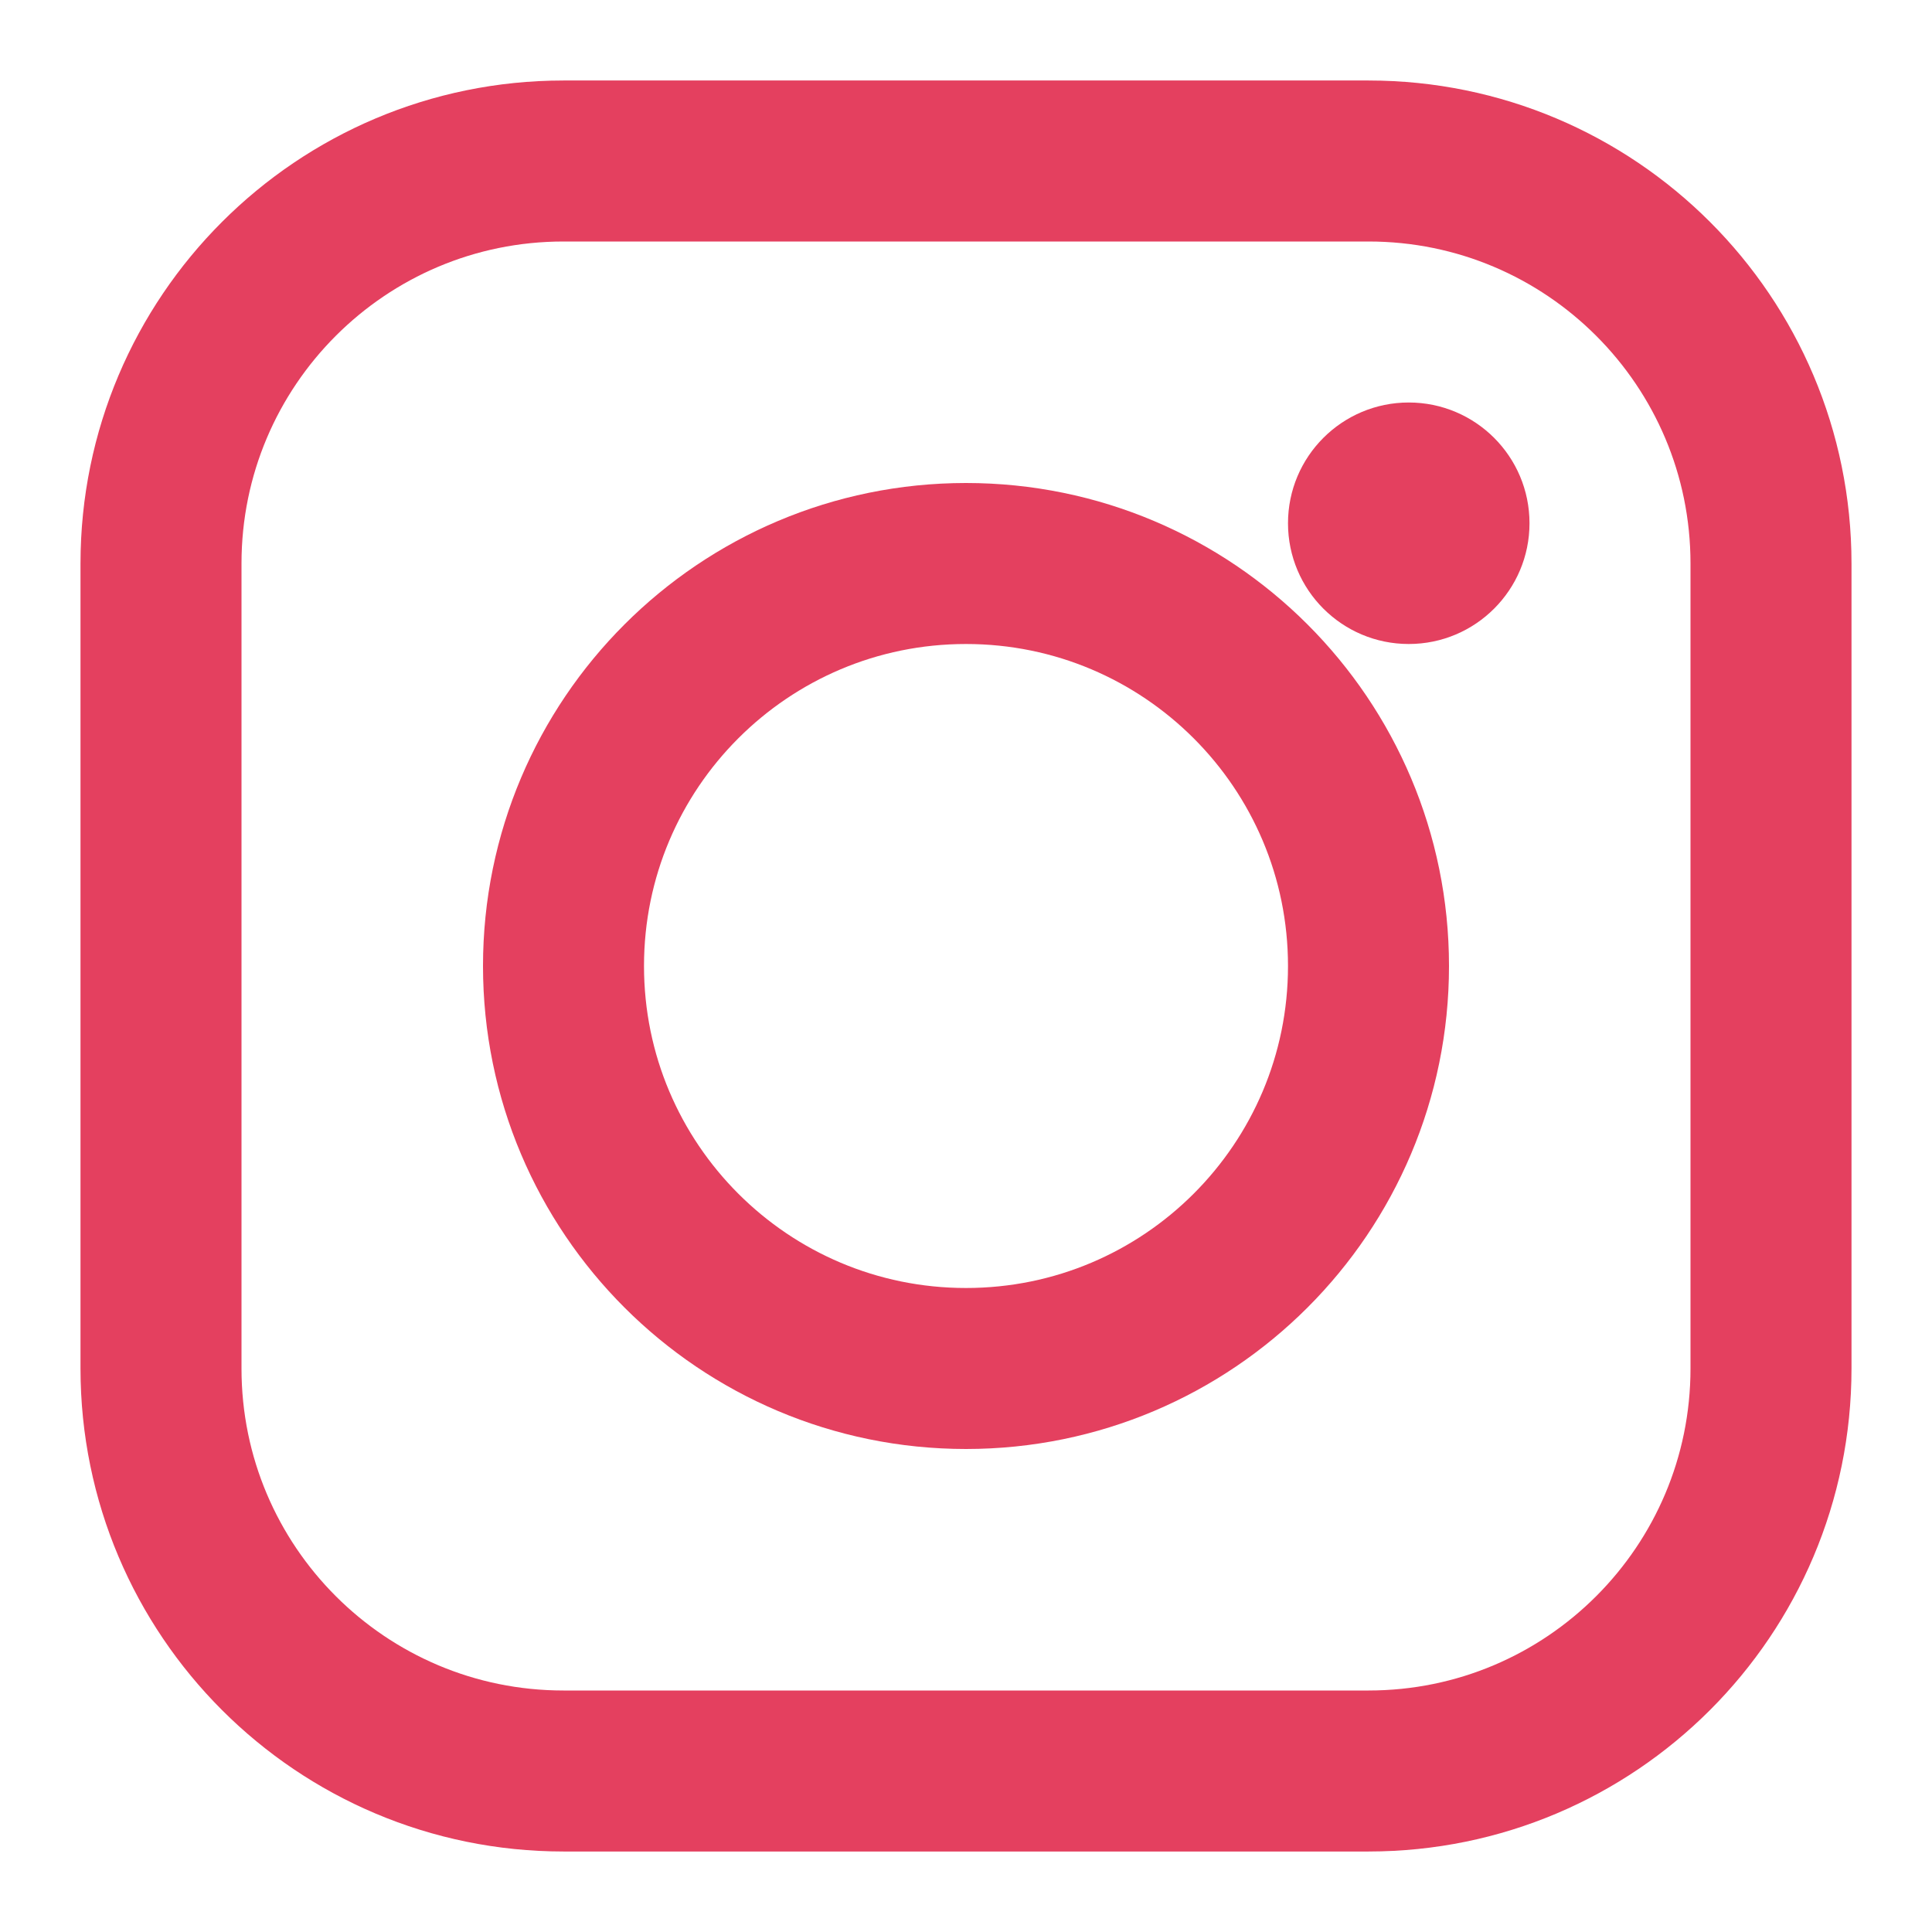
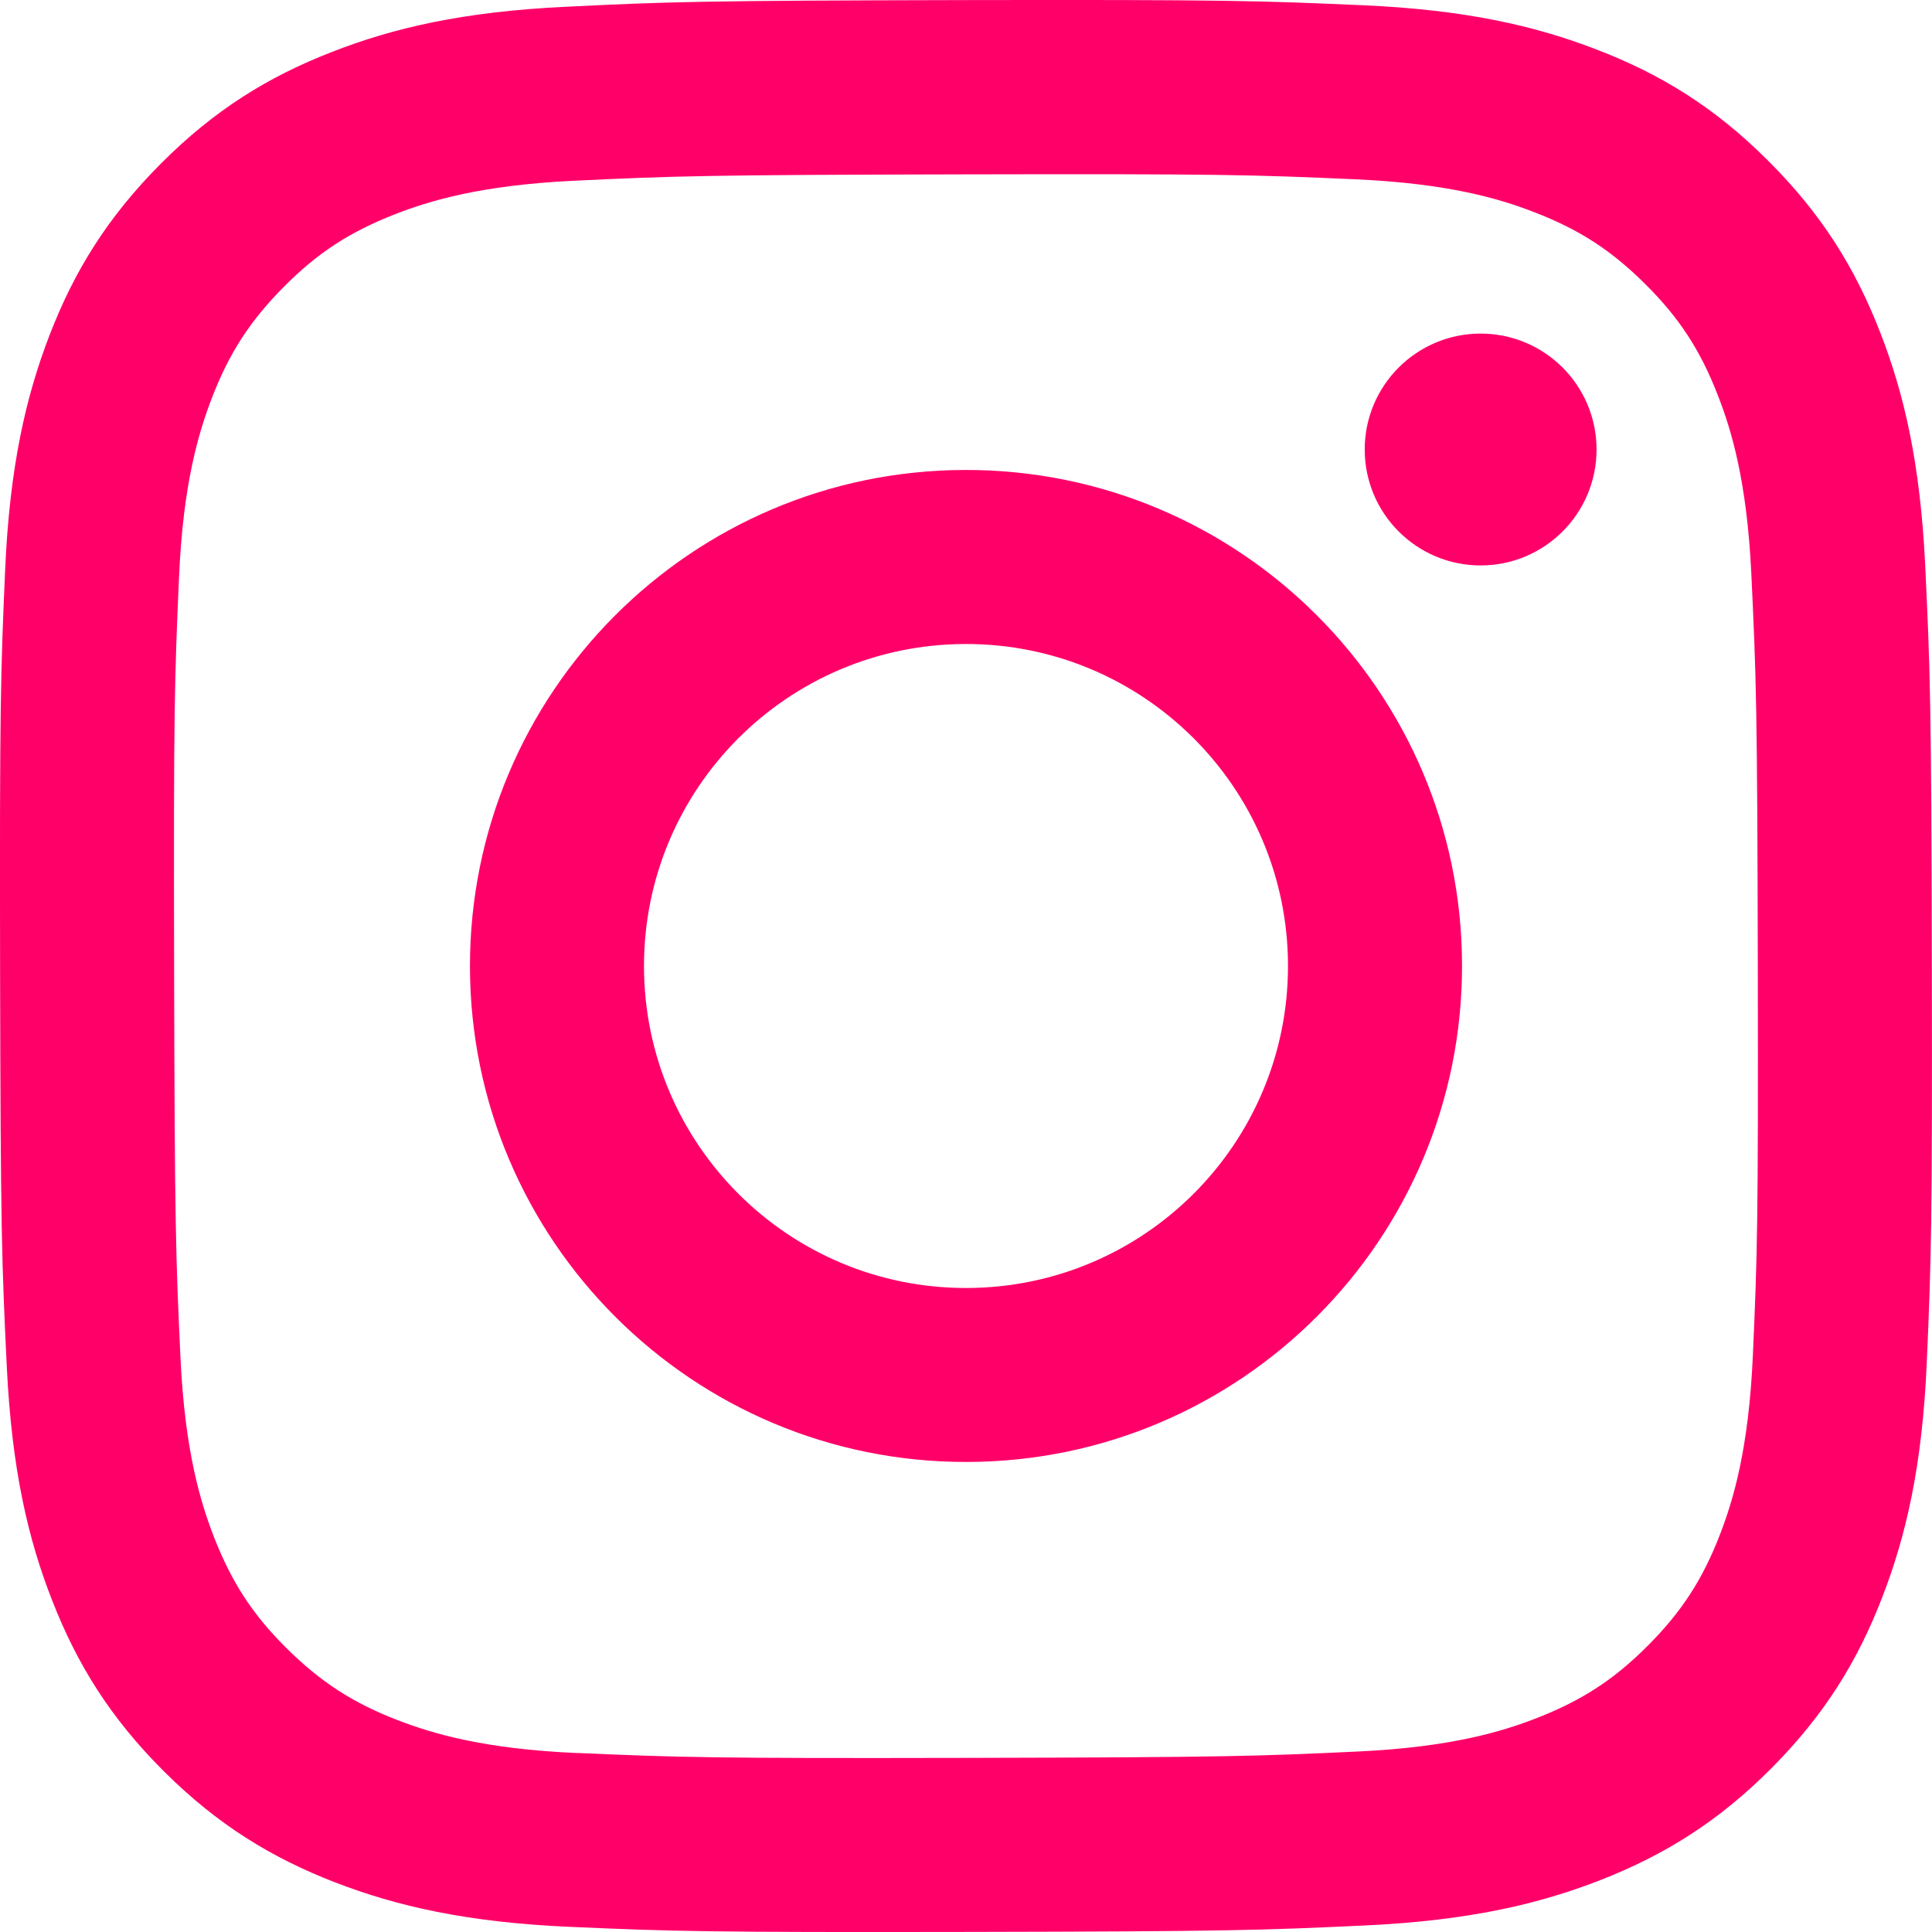
- <svg xmlns="http://www.w3.org/2000/svg" viewBox="0 0 24 24" fill="none">
-   <rect x="2" y="2" width="20" height="20" rx="5" stroke="#E4405F" stroke-width="2" />
-   <circle cx="12" cy="12" r="5" stroke="#E4405F" stroke-width="2" />
-   <circle cx="17.5" cy="6.5" r="1.5" fill="#E4405F" />
+ <svg xmlns="http://www.w3.org/2000/svg" viewBox="0 0 24 24" fill="#FF0069">
+   <path d="M7.03.084c-1.277.06-2.149.264-2.911.563-.789.307-1.458.72-2.123 1.388-.665.668-1.075 1.337-1.38 2.127-.295.764-.496 1.637-.552 2.914-.056 1.278-.069 1.688-.063 4.947.006 3.259.021 3.667.083 4.947.061 1.276.264 2.148.564 2.911.308.789.72 1.457 1.388 2.123.668.665 1.337 1.074 2.128 1.38.763.295 1.636.496 2.913.552 1.277.056 1.688.069 4.946.063 3.258-.006 3.668-.021 4.948-.081 1.28-.061 2.147-.265 2.91-.563.789-.309 1.458-.72 2.123-1.388.665-.668 1.075-1.338 1.379-2.128.296-.763.497-1.636.552-2.912.056-1.281.069-1.69.063-4.948-.006-3.258-.021-3.667-.082-4.947-.061-1.28-.264-2.149-.563-2.912-.308-.789-.72-1.457-1.388-2.123C21.298 1.33 20.628.921 19.838.617 19.074.321 18.202.12 16.924.065 15.647.009 15.236-.005 11.977.001 8.718.008 8.31.021 7.03.084m.14 21.693c-1.17-.051-1.805-.245-2.229-.408-.561-.216-.96-.477-1.382-.895-.422-.418-.681-.819-.9-1.378-.164-.423-.362-1.058-.417-2.228-.059-1.264-.072-1.644-.079-4.848-.007-3.204.005-3.583.061-4.848.05-1.169.246-1.805.408-2.228.216-.561.476-.96.895-1.382.419-.422.818-.681 1.378-.9.423-.165 1.058-.361 2.227-.417 1.266-.06 1.645-.072 4.848-.079 3.203-.007 3.583.005 4.849.061 1.169.051 1.805.244 2.228.408.561.216.96.475 1.382.895.422.419.682.818.9 1.379.165.422.362 1.056.417 2.226.06 1.266.074 1.645.08 4.848.006 3.203-.005 3.583-.061 4.848-.051 1.17-.245 1.806-.408 2.229-.216.56-.476.96-.895 1.381-.419.421-.818.681-1.378.9-.422.165-1.058.362-2.226.417-1.266.059-1.645.072-4.849.079-3.204.007-3.583-.006-4.848-.061M16.953 5.586A1.44 1.44 0 1 0 18.39 4.144a1.44 1.44 0 0 0-1.437 1.442M5.838 12.012c.007 3.403 2.771 6.156 6.173 6.149 3.403-.006 6.157-2.77 6.151-6.173-.006-3.403-2.771-6.157-6.174-6.15-3.403.007-6.156 2.771-6.15 6.174M8 12.008a4 4 0 1 1 4.008 3.992A4 4 0 0 1 8 12.008" />
</svg>
